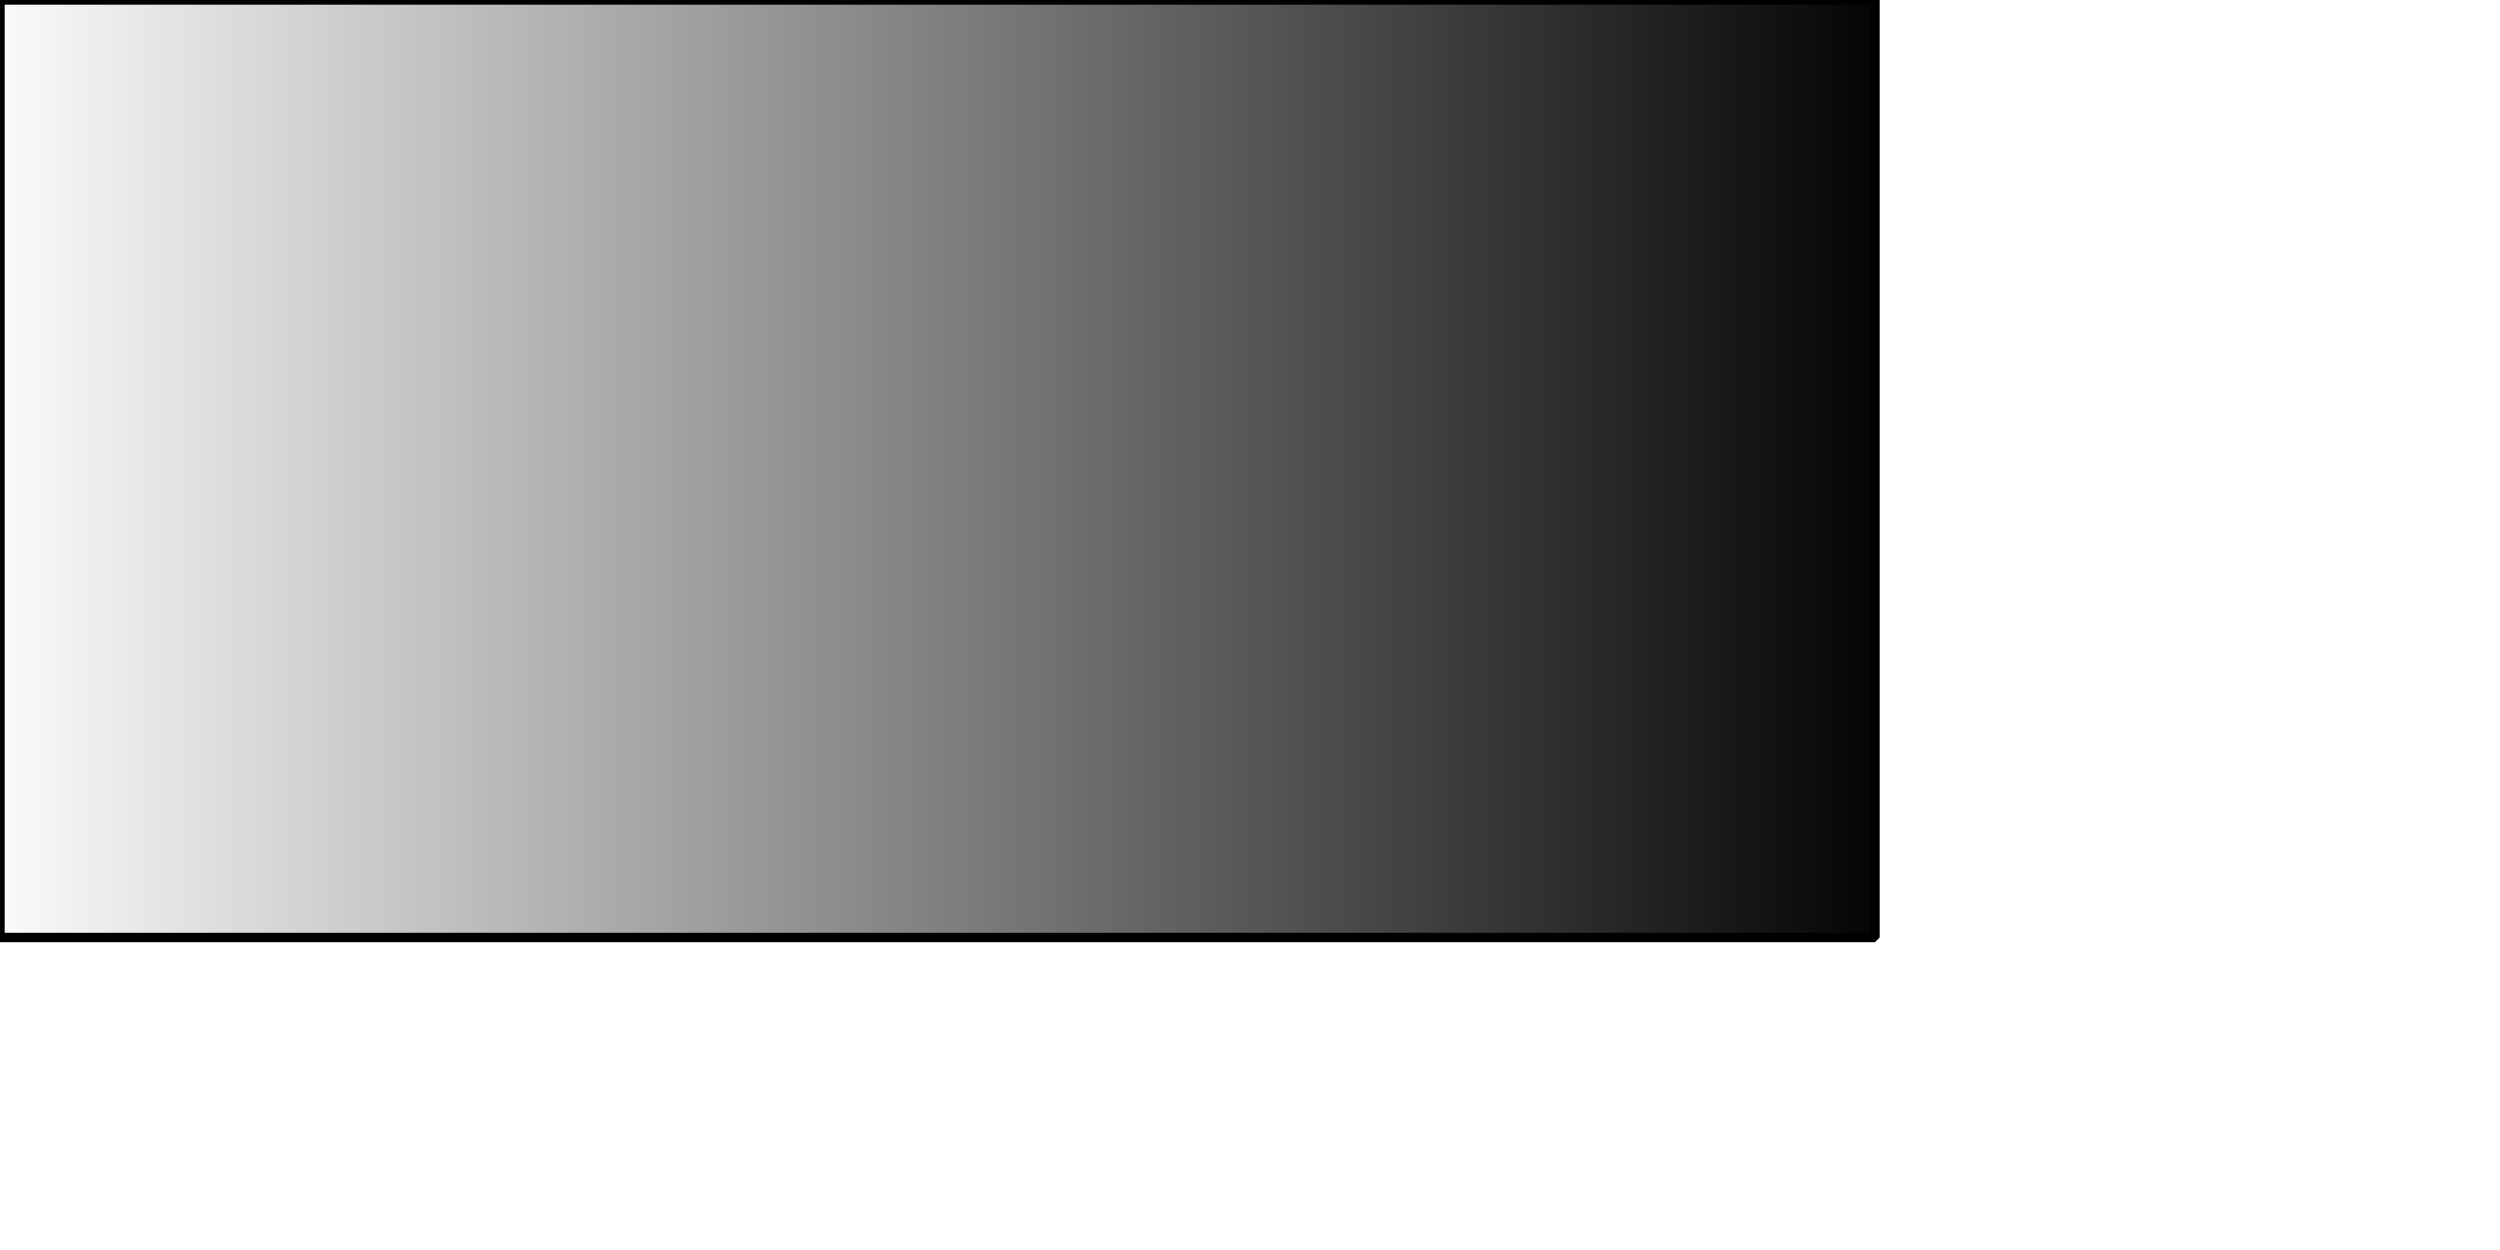
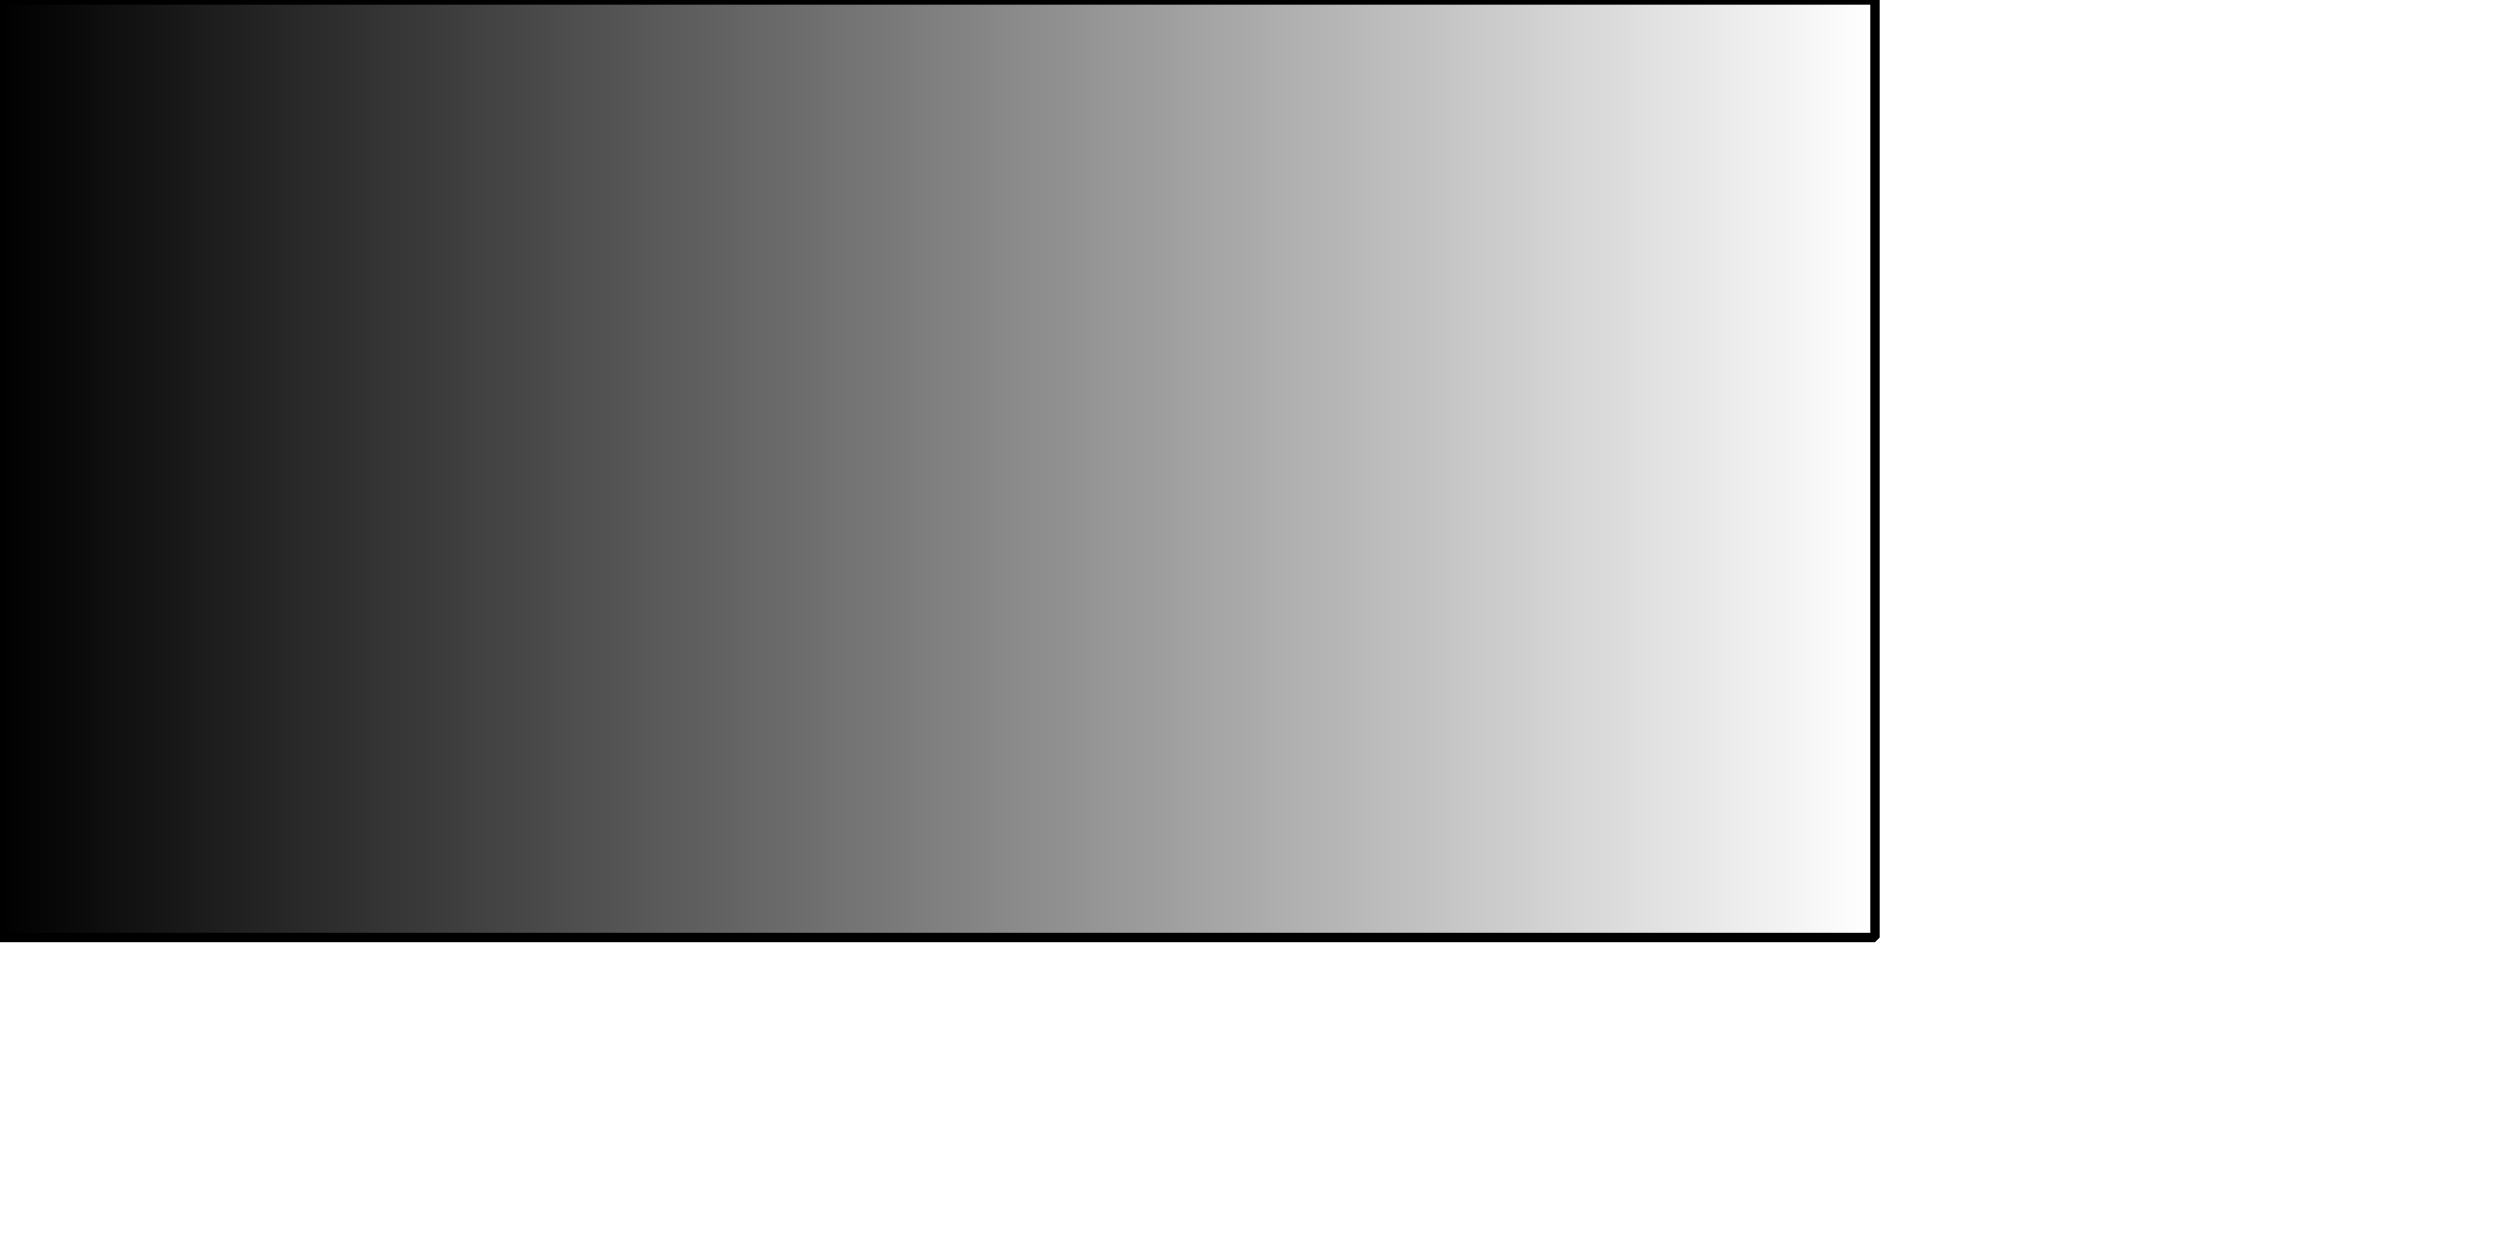
<svg xmlns="http://www.w3.org/2000/svg" width="70.556mm" height="35.278mm" version="1.2" baseProfile="tiny">
  <defs>
    <linearGradient gradientUnits="userSpaceOnUse" x1="0" y1="50" x2="200" y2="50" id="gradient1">
-       <stop offset="0" stop-color="#fafafa" stop-opacity="1" />
-       <stop offset="0.25" stop-color="#bdbdbd" stop-opacity="1" />
-       <stop offset="0.5" stop-color="#808080" stop-opacity="1" />
-       <stop offset="0.75" stop-color="#424242" stop-opacity="1" />
-       <stop offset="1" stop-color="#050505" stop-opacity="1" />
+       <stop offset="0" stop-color="#000000" stop-opacity="1" />
+       <stop offset="1" stop-color="#ffffff" stop-opacity="1" />
    </linearGradient>
  </defs>
  <g fill="none" stroke="black" stroke-width="1" fill-rule="evenodd" stroke-linecap="square" stroke-linejoin="bevel">
    <g fill="url(#gradient1)" stroke="#000000" stroke-opacity="1" stroke-width="1" stroke-linecap="square" stroke-linejoin="bevel" transform="matrix(1,0,0,1,0,0)" font-family="PMingLiU" font-size="9" font-weight="400" font-style="normal">
      <path vector-effect="non-scaling-stroke" fill-rule="evenodd" d="M0,0 L200,0 L200,100 L0,100 L0,0" />
    </g>
  </g>
</svg>
